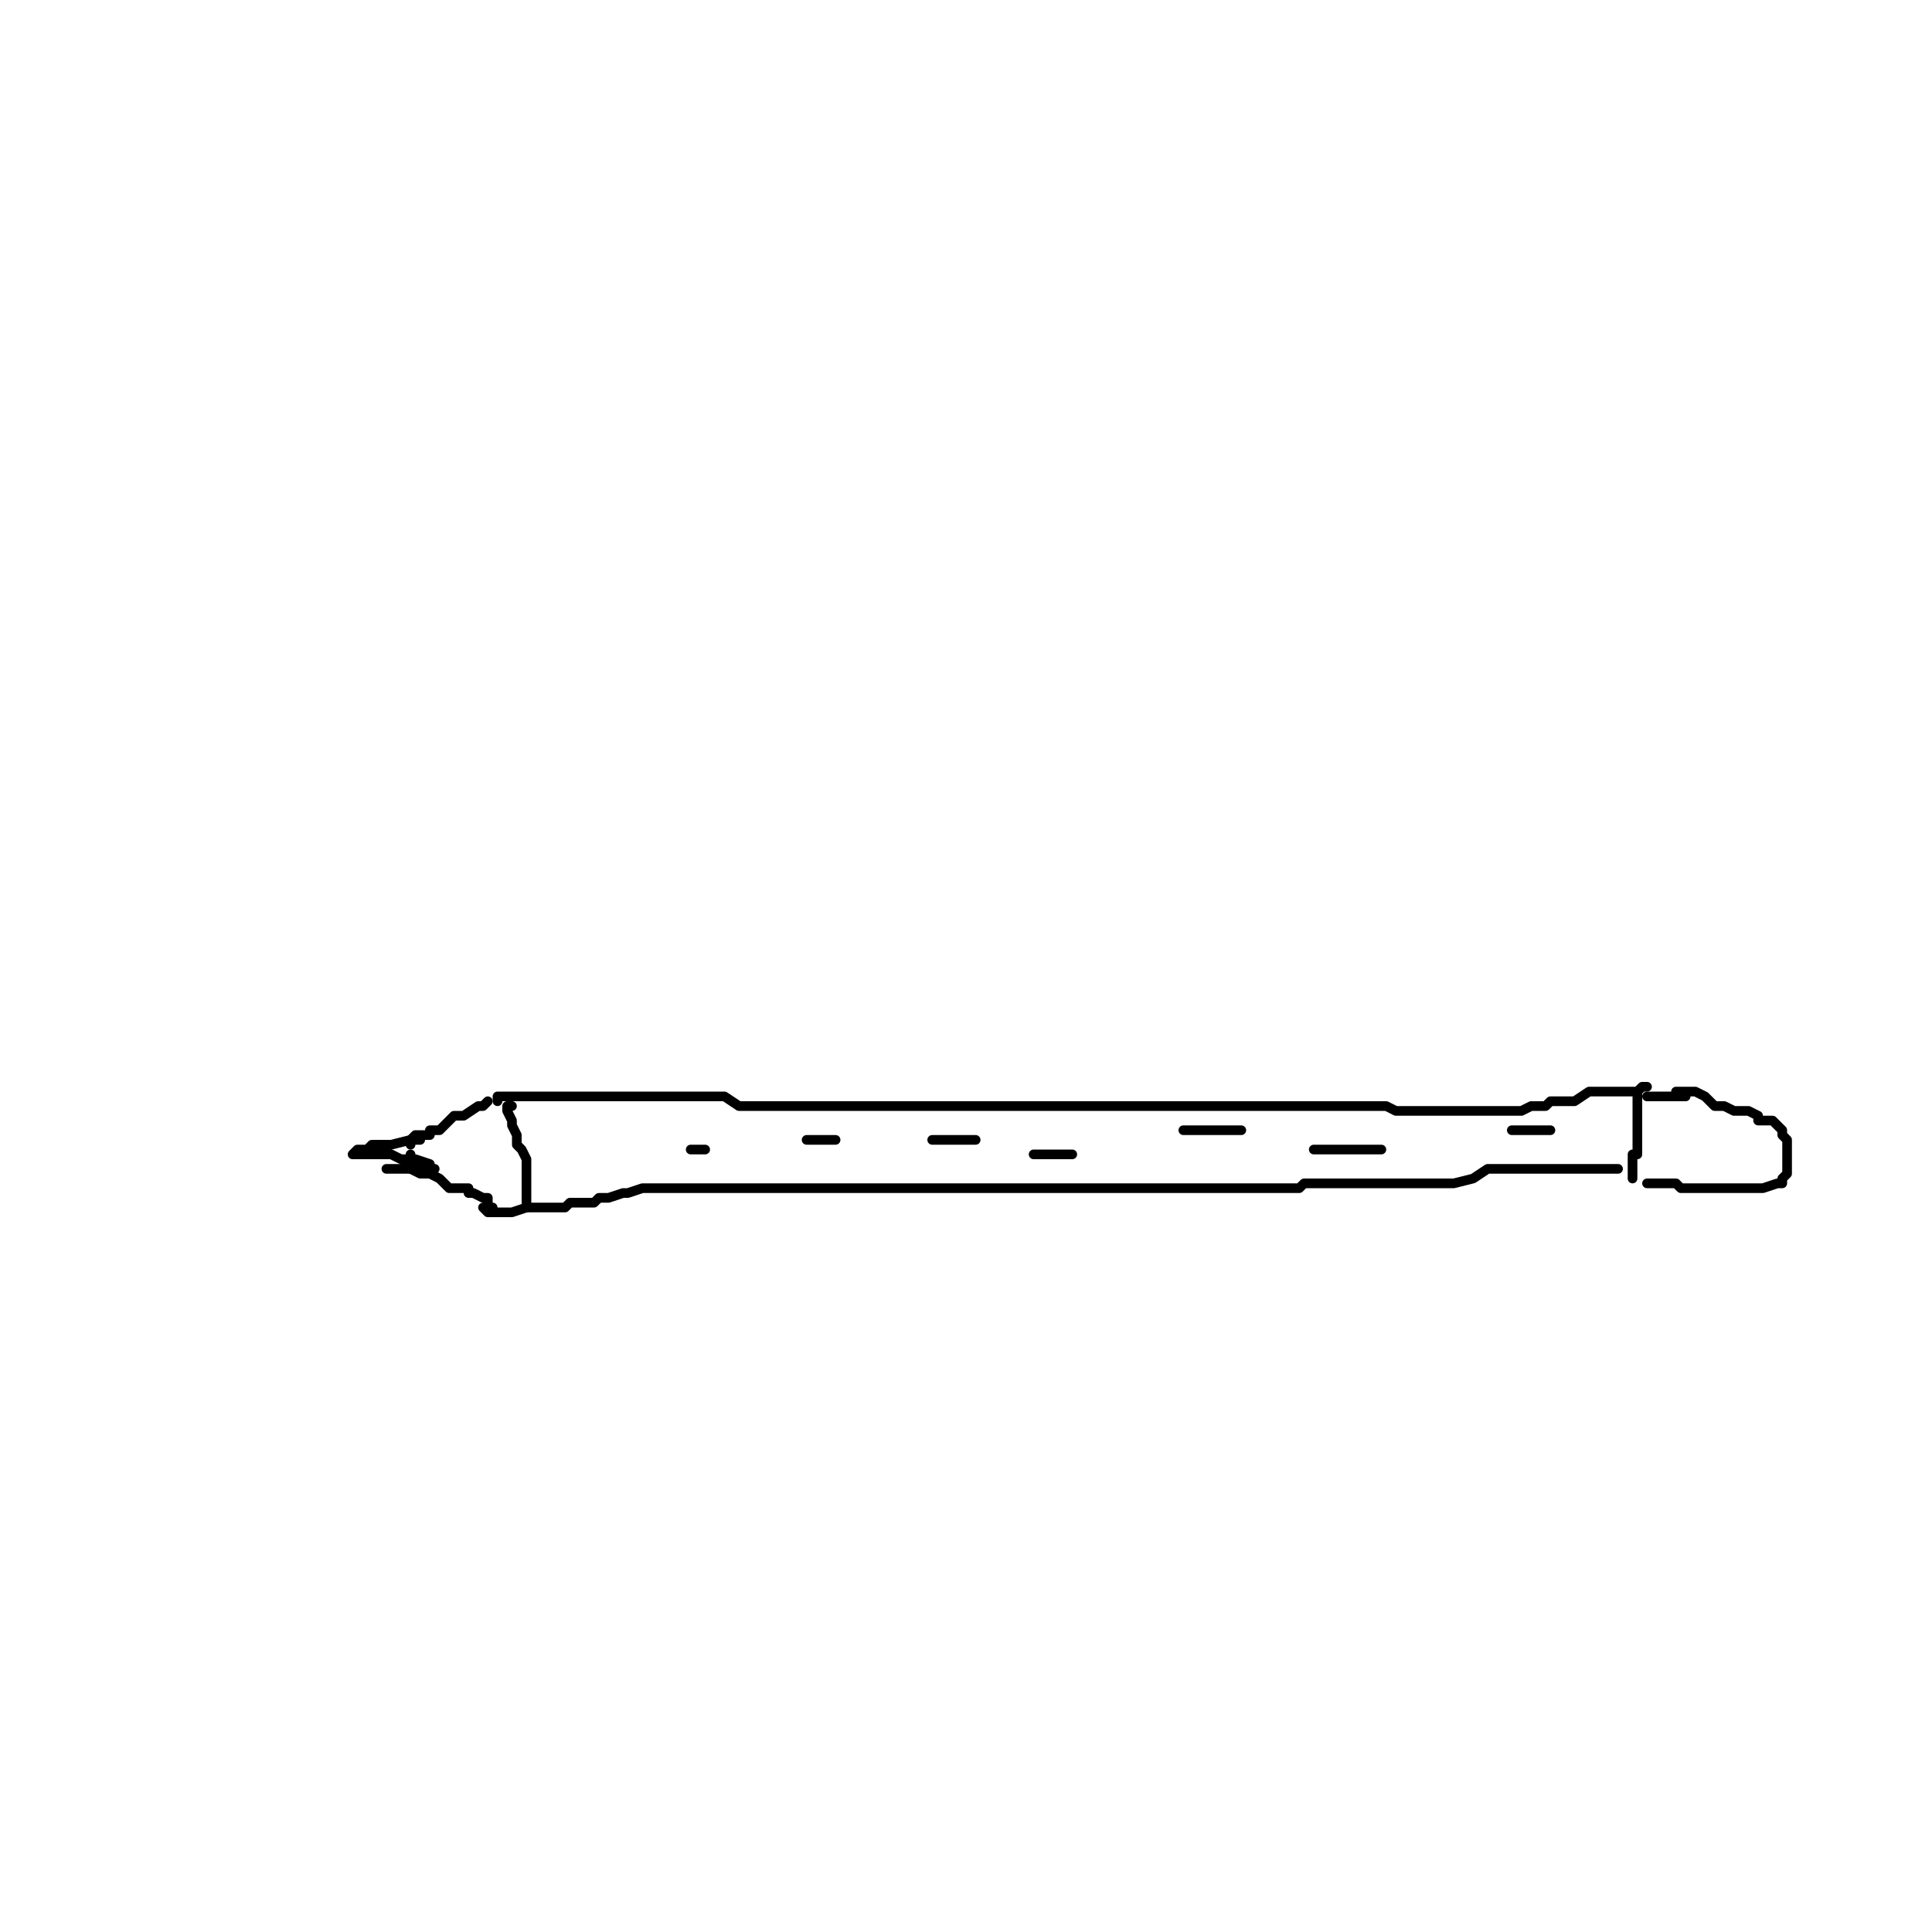
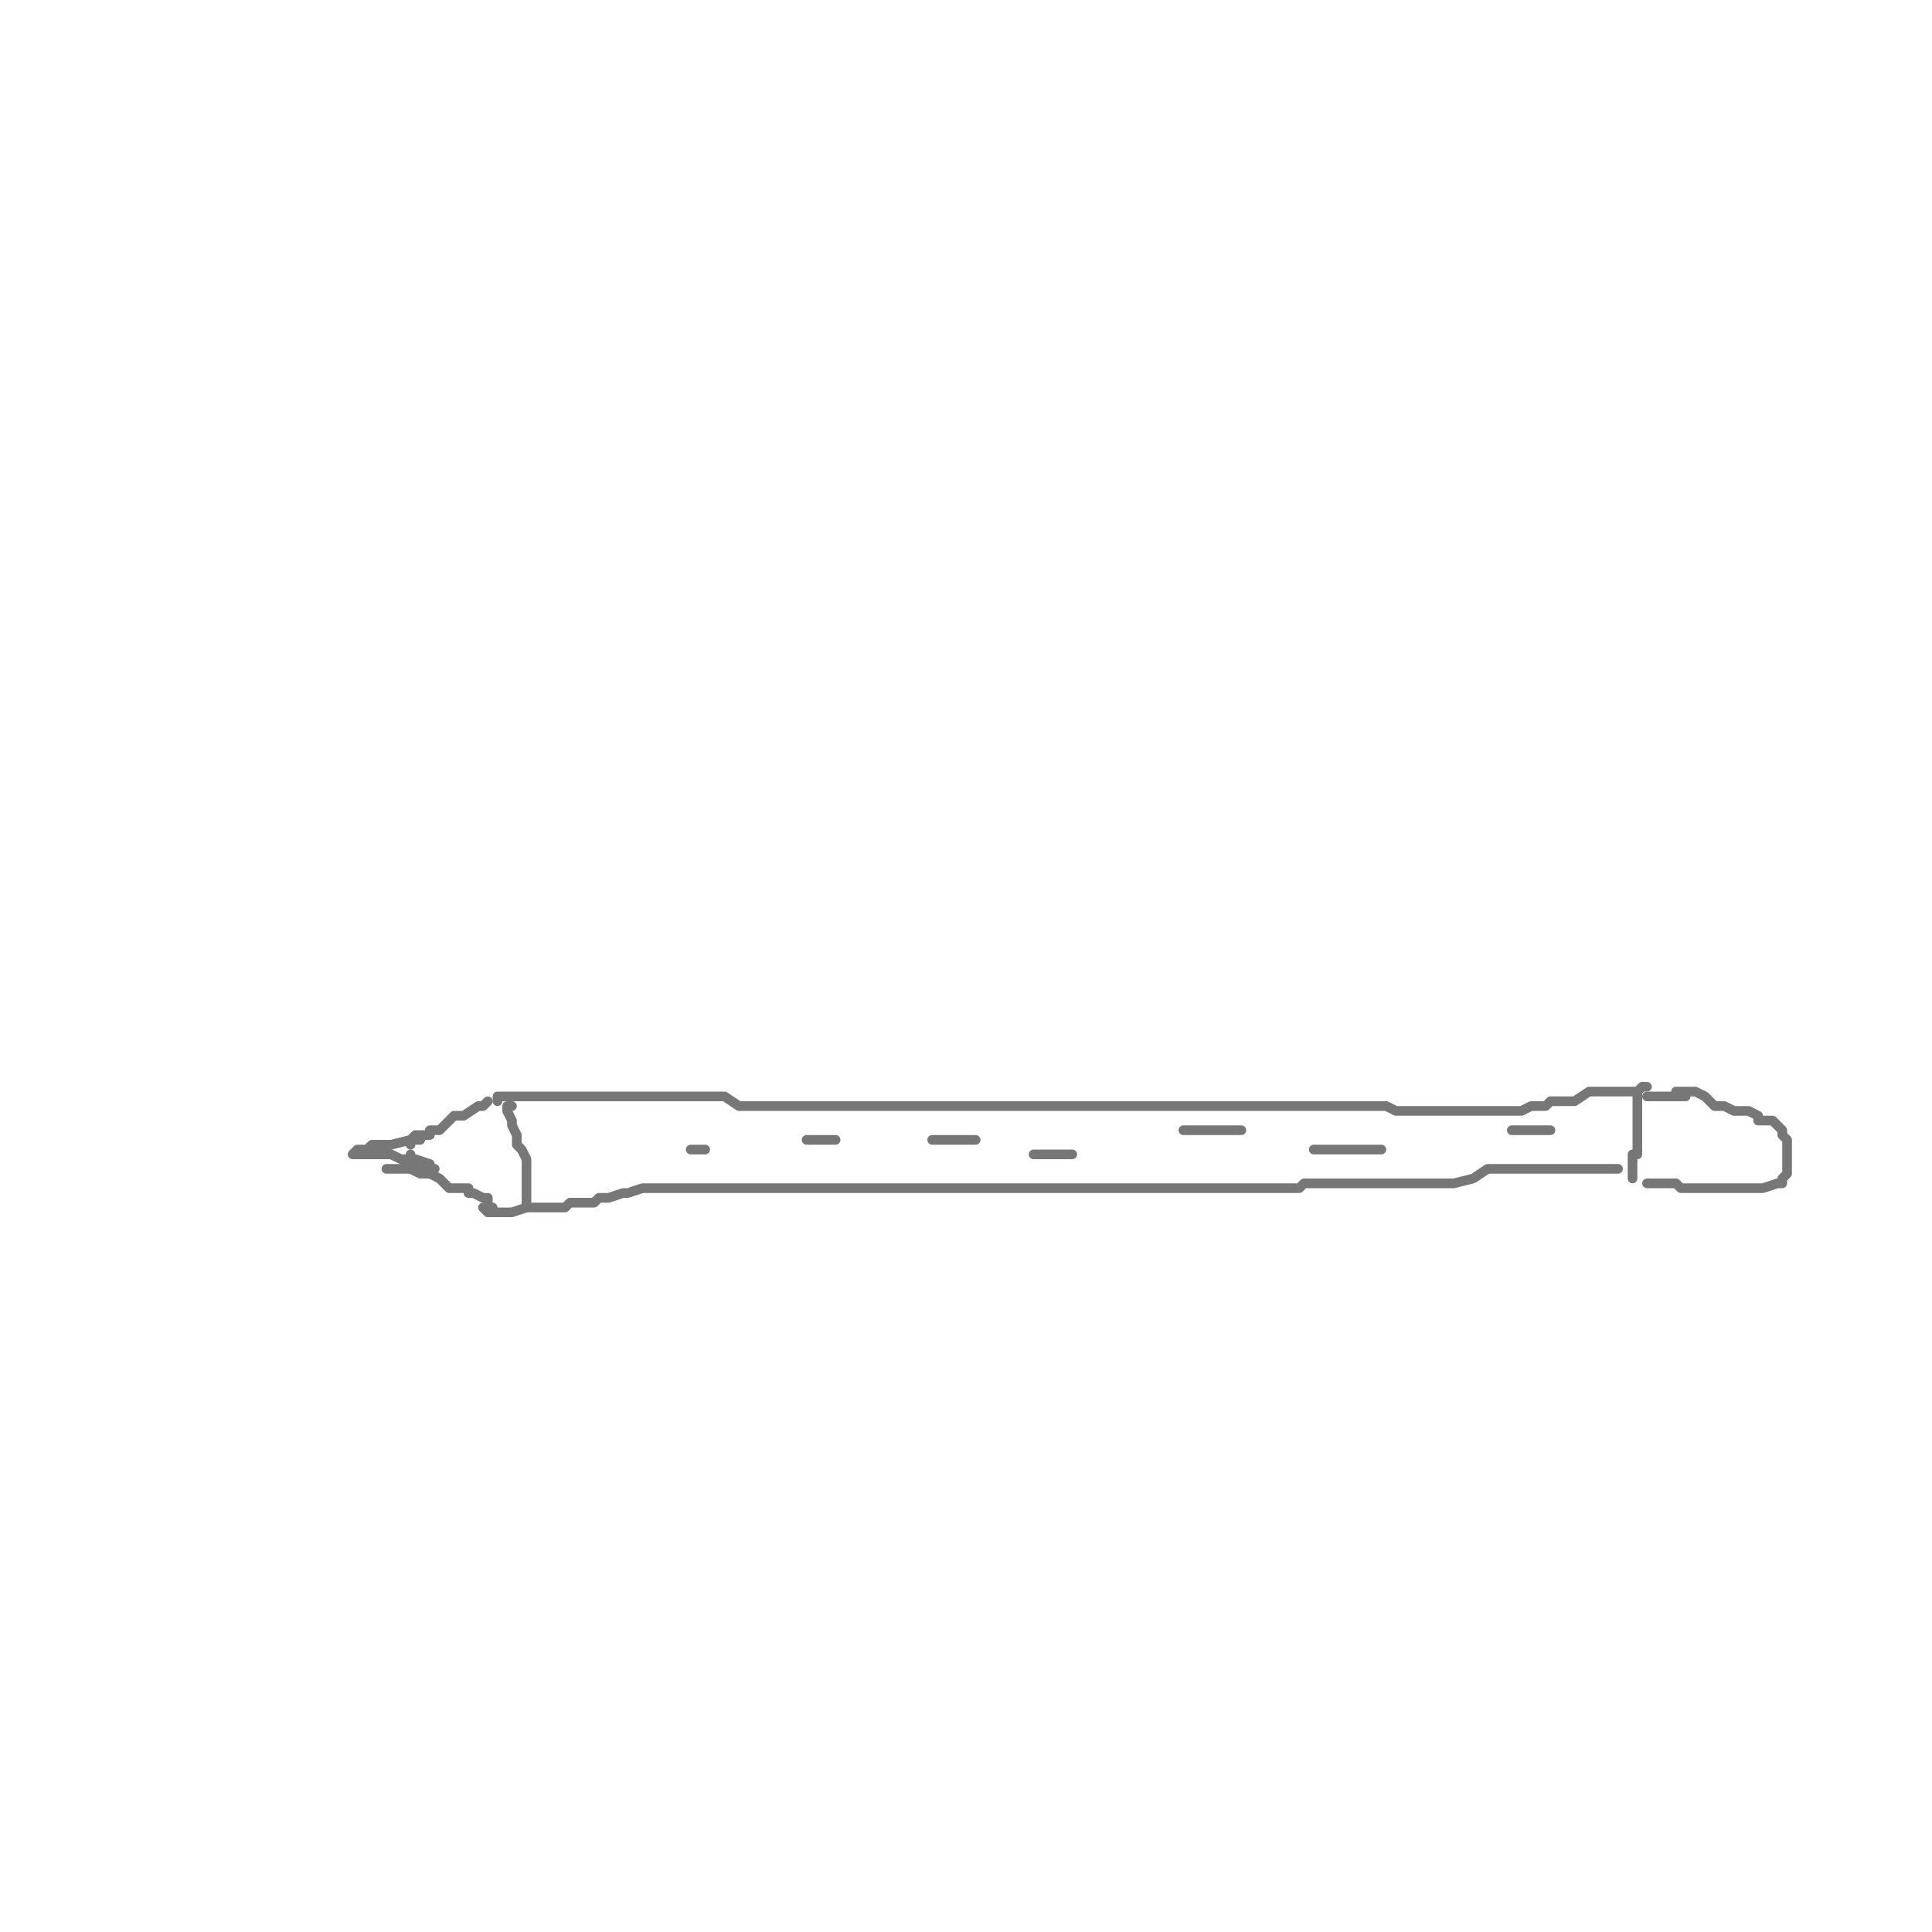
<svg xmlns="http://www.w3.org/2000/svg" viewBox="0 0 400 400" width="400" height="400">
-   <polyline points="85,237 85,236 86,235 88,235 89,235 89,234 91,234 93,232 94,231 96,231 99,229 100,229 101,228" fill="none" stroke="currentColor" stroke-width="2" stroke-linecap="round" stroke-linejoin="round" />
-   <polyline points="85,239 85,240 85,241 85,242 87,243 89,243 91,244 93,246 94,246 95,246 96,246 97,246 97,247 98,247 100,248 101,248 101,249 101,250 102,250" fill="none" stroke="currentColor" stroke-width="2" stroke-linecap="round" stroke-linejoin="round" />
-   <polyline points="100,250 101,251 101,251 102,251 104,251 106,251 109,250 112,250 113,250 114,250 116,250 117,250 118,249 120,249 121,249 121,249 123,249 124,248 126,248 129,247 130,247 133,246 135,246 137,246 139,246 141,246 143,246 145,246 149,246 151,246 153,246 157,246 158,246 161,246 161,246 164,246 165,246 169,246 170,246 172,246 173,246 175,246 177,246 179,246 181,246 182,246 185,246 185,246 189,246 191,246 194,246 197,246 197,246 201,246 202,246 204,246 205,246 207,246 210,246 213,246 216,246 219,246 222,246 225,246 229,246 230,246 234,246 236,246 237,246 239,246 241,246 245,246 247,246 249,246 250,246 251,246 252,246 253,246 254,246 255,246 256,246 257,246 260,246 263,246 265,246 267,246 269,246 269,246 270,245 273,245 273,245 275,245 277,245 280,245 283,245 286,245 289,245 293,245 294,245 296,245 298,245 299,245 300,245 301,245 305,244 308,242 311,242 315,242 319,242 321,242 325,242 331,242 333,242 334,242 335,242" fill="none" stroke="currentColor" stroke-width="2" stroke-linecap="round" stroke-linejoin="round" />
-   <polyline points="103,228 103,227 104,227 105,227 107,227 109,227 113,227 113,227 116,227 117,227 117,227 118,227 120,227 121,227 122,227 125,227 125,227 128,227 129,227 131,227 133,227 134,227 136,227 137,227 139,227 143,227 145,227 149,227 150,227 153,229 156,229 158,229 160,229 161,229 164,229 166,229 168,229 169,229 172,229 173,229 174,229 177,229 178,229 180,229 181,229 184,229 186,229 187,229 189,229 191,229 193,229 195,229 197,229 199,229 201,229 204,229 205,229 206,229 209,229 210,229 212,229 213,229 216,229 220,229 221,229 224,229 225,229 229,229 232,229 234,229 237,229 239,229 242,229 245,229 249,229 252,229 254,229 258,229 260,229 261,229 264,229 266,229 269,229 270,229 273,229 274,229 277,229 280,229 282,229 284,229 287,229 289,230 291,230 296,230 298,230 301,230 303,230 305,230 305,230 307,230 308,230 309,230 312,230 313,230 315,230 317,229 318,229 320,229 321,228 323,228 324,228 326,228 329,226 329,226 331,226 333,226 333,226 334,226 336,226 337,226 338,226 339,226 340,225 341,225" fill="none" stroke="currentColor" stroke-width="2" stroke-linecap="round" stroke-linejoin="round" />
-   <polyline points="339,226 339,227 339,229 339,230 339,231 339,233 339,234 339,235 339,236 339,238 339,238 339,239 338,239 338,240 338,241 338,242 338,243 338,244" fill="none" stroke="currentColor" stroke-width="2" stroke-linecap="round" stroke-linejoin="round" />
-   <polyline points="341,227 342,227 343,227 345,227 345,227 346,227 347,227 348,227 349,227" fill="none" stroke="currentColor" stroke-width="2" stroke-linecap="round" stroke-linejoin="round" />
-   <polyline points="341,245 341,245 343,245 344,245 345,245 345,245 347,245 348,246 349,246 349,246 350,246 353,246 353,246 354,246 355,246 356,246 358,246 359,246 362,246 364,246 365,246 365,246 368,245 369,245 369,244 370,243 370,242 370,242 370,241 370,240 370,239 370,238 370,237 370,236 369,235 369,234 368,233 367,232 365,232 365,232 364,232 364,231 362,230 361,230 360,230 359,230 357,229 357,229 356,229 355,229 354,228 353,227 353,227 351,226 350,226 349,226 349,226 348,226 347,226" fill="none" stroke="currentColor" stroke-width="2" stroke-linecap="round" stroke-linejoin="round" />
-   <polyline points="106,229 105,229 105,230 106,232 106,233 107,235 107,236 107,237 108,238 109,240 109,241 109,242 109,242 109,244 109,246 109,246 109,247 109,248 109,250" fill="none" stroke="currentColor" stroke-width="2" stroke-linecap="round" stroke-linejoin="round" />
-   <polyline points="87,236 86,236 85,236 85,236 81,237 80,237 79,237 78,237 77,237 76,238 75,238 74,238 73,239 73,239 74,239 76,239 77,239 79,239 81,239 83,240 84,240 85,240 85,240 86,240 89,241 89,242 89,242 90,242 89,242 89,242 88,242 87,242 86,242 85,242 85,242 84,242 83,242 82,242 81,242 80,242" fill="none" stroke="currentColor" stroke-width="2" stroke-linecap="round" stroke-linejoin="round" />
-   <polyline points="143,238 144,238 145,238 145,238 146,238" fill="none" stroke="currentColor" stroke-width="2" stroke-linecap="round" stroke-linejoin="round" />
-   <polyline points="167,236 168,236 169,236 170,236 171,236 172,236 173,236" fill="none" stroke="currentColor" stroke-width="2" stroke-linecap="round" stroke-linejoin="round" />
-   <polyline points="193,236 194,236 195,236 197,236 197,236 199,236 201,236 201,236 202,236" fill="none" stroke="currentColor" stroke-width="2" stroke-linecap="round" stroke-linejoin="round" />
-   <polyline points="214,239 216,239 217,239 218,239 219,239 221,239 221,239 222,239" fill="none" stroke="currentColor" stroke-width="2" stroke-linecap="round" stroke-linejoin="round" />
-   <polyline points="245,234 246,234 247,234 249,234 251,234 252,234 255,234 257,234" fill="none" stroke="currentColor" stroke-width="2" stroke-linecap="round" stroke-linejoin="round" />
-   <polyline points="272,238 273,238 277,238 279,238 285,238 285,238 286,238" fill="none" stroke="currentColor" stroke-width="2" stroke-linecap="round" stroke-linejoin="round" />
-   <polyline points="313,234 315,234 316,234 317,234 318,234 320,234 321,234" fill="none" stroke="currentColor" stroke-width="2" stroke-linecap="round" stroke-linejoin="round" />
+   <polyline points="85,237 85,236 86,235 88,235 89,235 89,234 91,234 93,232 94,231 96,231 99,229 100,229 101,228" fill="none" stroke="#777777" stroke-width="2" stroke-linecap="round" stroke-linejoin="round" />
+   <polyline points="85,239 85,240 85,241 85,242 87,243 89,243 91,244 93,246 94,246 95,246 96,246 97,246 97,247 98,247 100,248 101,248 101,249 101,250 102,250" fill="none" stroke="#777777" stroke-width="2" stroke-linecap="round" stroke-linejoin="round" />
+   <polyline points="100,250 101,251 101,251 102,251 104,251 106,251 109,250 112,250 113,250 114,250 116,250 117,250 118,249 120,249 121,249 121,249 123,249 124,248 126,248 129,247 130,247 133,246 135,246 137,246 139,246 141,246 143,246 145,246 149,246 151,246 153,246 157,246 158,246 161,246 161,246 164,246 165,246 169,246 170,246 172,246 173,246 175,246 177,246 179,246 181,246 182,246 185,246 185,246 189,246 191,246 194,246 197,246 197,246 201,246 202,246 204,246 205,246 207,246 210,246 213,246 216,246 219,246 222,246 225,246 229,246 230,246 234,246 236,246 237,246 239,246 241,246 245,246 247,246 249,246 250,246 251,246 252,246 253,246 254,246 255,246 256,246 257,246 260,246 263,246 265,246 267,246 269,246 269,246 270,245 273,245 273,245 275,245 277,245 280,245 283,245 286,245 289,245 293,245 294,245 296,245 298,245 299,245 300,245 301,245 305,244 308,242 311,242 315,242 319,242 321,242 325,242 331,242 333,242 334,242 335,242" fill="none" stroke="#777777" stroke-width="2" stroke-linecap="round" stroke-linejoin="round" />
+   <polyline points="103,228 103,227 104,227 105,227 107,227 109,227 113,227 113,227 116,227 117,227 117,227 118,227 120,227 121,227 122,227 125,227 125,227 128,227 129,227 131,227 133,227 134,227 136,227 137,227 139,227 143,227 145,227 149,227 150,227 153,229 156,229 158,229 160,229 161,229 164,229 166,229 168,229 169,229 172,229 173,229 174,229 177,229 178,229 180,229 181,229 184,229 186,229 187,229 189,229 191,229 193,229 195,229 197,229 199,229 201,229 204,229 205,229 206,229 209,229 210,229 212,229 213,229 216,229 220,229 221,229 224,229 225,229 229,229 232,229 234,229 237,229 239,229 242,229 245,229 249,229 252,229 254,229 258,229 260,229 261,229 264,229 266,229 269,229 270,229 273,229 274,229 277,229 280,229 282,229 284,229 287,229 289,230 291,230 296,230 298,230 301,230 303,230 305,230 305,230 307,230 308,230 309,230 312,230 313,230 315,230 317,229 318,229 320,229 321,228 323,228 324,228 326,228 329,226 329,226 331,226 333,226 333,226 334,226 336,226 337,226 338,226 339,226 340,225 341,225" fill="none" stroke="#777777" stroke-width="2" stroke-linecap="round" stroke-linejoin="round" />
+   <polyline points="339,226 339,227 339,229 339,230 339,231 339,233 339,234 339,235 339,236 339,238 339,238 339,239 338,239 338,240 338,241 338,242 338,243 338,244" fill="none" stroke="#777777" stroke-width="2" stroke-linecap="round" stroke-linejoin="round" />
+   <polyline points="341,227 342,227 343,227 345,227 345,227 346,227 347,227 348,227 349,227" fill="none" stroke="#777777" stroke-width="2" stroke-linecap="round" stroke-linejoin="round" />
+   <polyline points="341,245 341,245 343,245 344,245 345,245 345,245 347,245 348,246 349,246 349,246 350,246 353,246 353,246 354,246 355,246 356,246 358,246 359,246 362,246 364,246 365,246 365,246 368,245 369,245 369,244 370,243 370,242 370,242 370,241 370,240 370,239 370,238 370,237 370,236 369,235 369,234 368,233 367,232 365,232 365,232 364,232 364,231 362,230 361,230 360,230 359,230 357,229 357,229 356,229 355,229 354,228 353,227 353,227 351,226 350,226 349,226 349,226 348,226 347,226" fill="none" stroke="#777777" stroke-width="2" stroke-linecap="round" stroke-linejoin="round" />
+   <polyline points="106,229 105,229 105,230 106,232 106,233 107,235 107,236 107,237 108,238 109,240 109,241 109,242 109,242 109,244 109,246 109,246 109,247 109,248 109,250" fill="none" stroke="#777777" stroke-width="2" stroke-linecap="round" stroke-linejoin="round" />
+   <polyline points="87,236 86,236 85,236 85,236 81,237 80,237 79,237 78,237 77,237 76,238 75,238 74,238 73,239 73,239 74,239 76,239 77,239 79,239 81,239 83,240 84,240 85,240 85,240 86,240 89,241 89,242 89,242 90,242 89,242 89,242 88,242 87,242 86,242 85,242 85,242 84,242 83,242 82,242 81,242 80,242" fill="none" stroke="#777777" stroke-width="2" stroke-linecap="round" stroke-linejoin="round" />
+   <polyline points="143,238 144,238 145,238 145,238 146,238" fill="none" stroke="#777777" stroke-width="2" stroke-linecap="round" stroke-linejoin="round" />
+   <polyline points="167,236 168,236 169,236 170,236 171,236 172,236 173,236" fill="none" stroke="#777777" stroke-width="2" stroke-linecap="round" stroke-linejoin="round" />
+   <polyline points="193,236 194,236 195,236 197,236 197,236 199,236 201,236 201,236 202,236" fill="none" stroke="#777777" stroke-width="2" stroke-linecap="round" stroke-linejoin="round" />
+   <polyline points="214,239 216,239 217,239 218,239 219,239 221,239 221,239 222,239" fill="none" stroke="#777777" stroke-width="2" stroke-linecap="round" stroke-linejoin="round" />
+   <polyline points="245,234 246,234 247,234 249,234 251,234 252,234 255,234 257,234" fill="none" stroke="#777777" stroke-width="2" stroke-linecap="round" stroke-linejoin="round" />
+   <polyline points="272,238 273,238 277,238 279,238 285,238 285,238 286,238" fill="none" stroke="#777777" stroke-width="2" stroke-linecap="round" stroke-linejoin="round" />
+   <polyline points="313,234 315,234 316,234 317,234 318,234 320,234 321,234" fill="none" stroke="#777777" stroke-width="2" stroke-linecap="round" stroke-linejoin="round" />
</svg>
